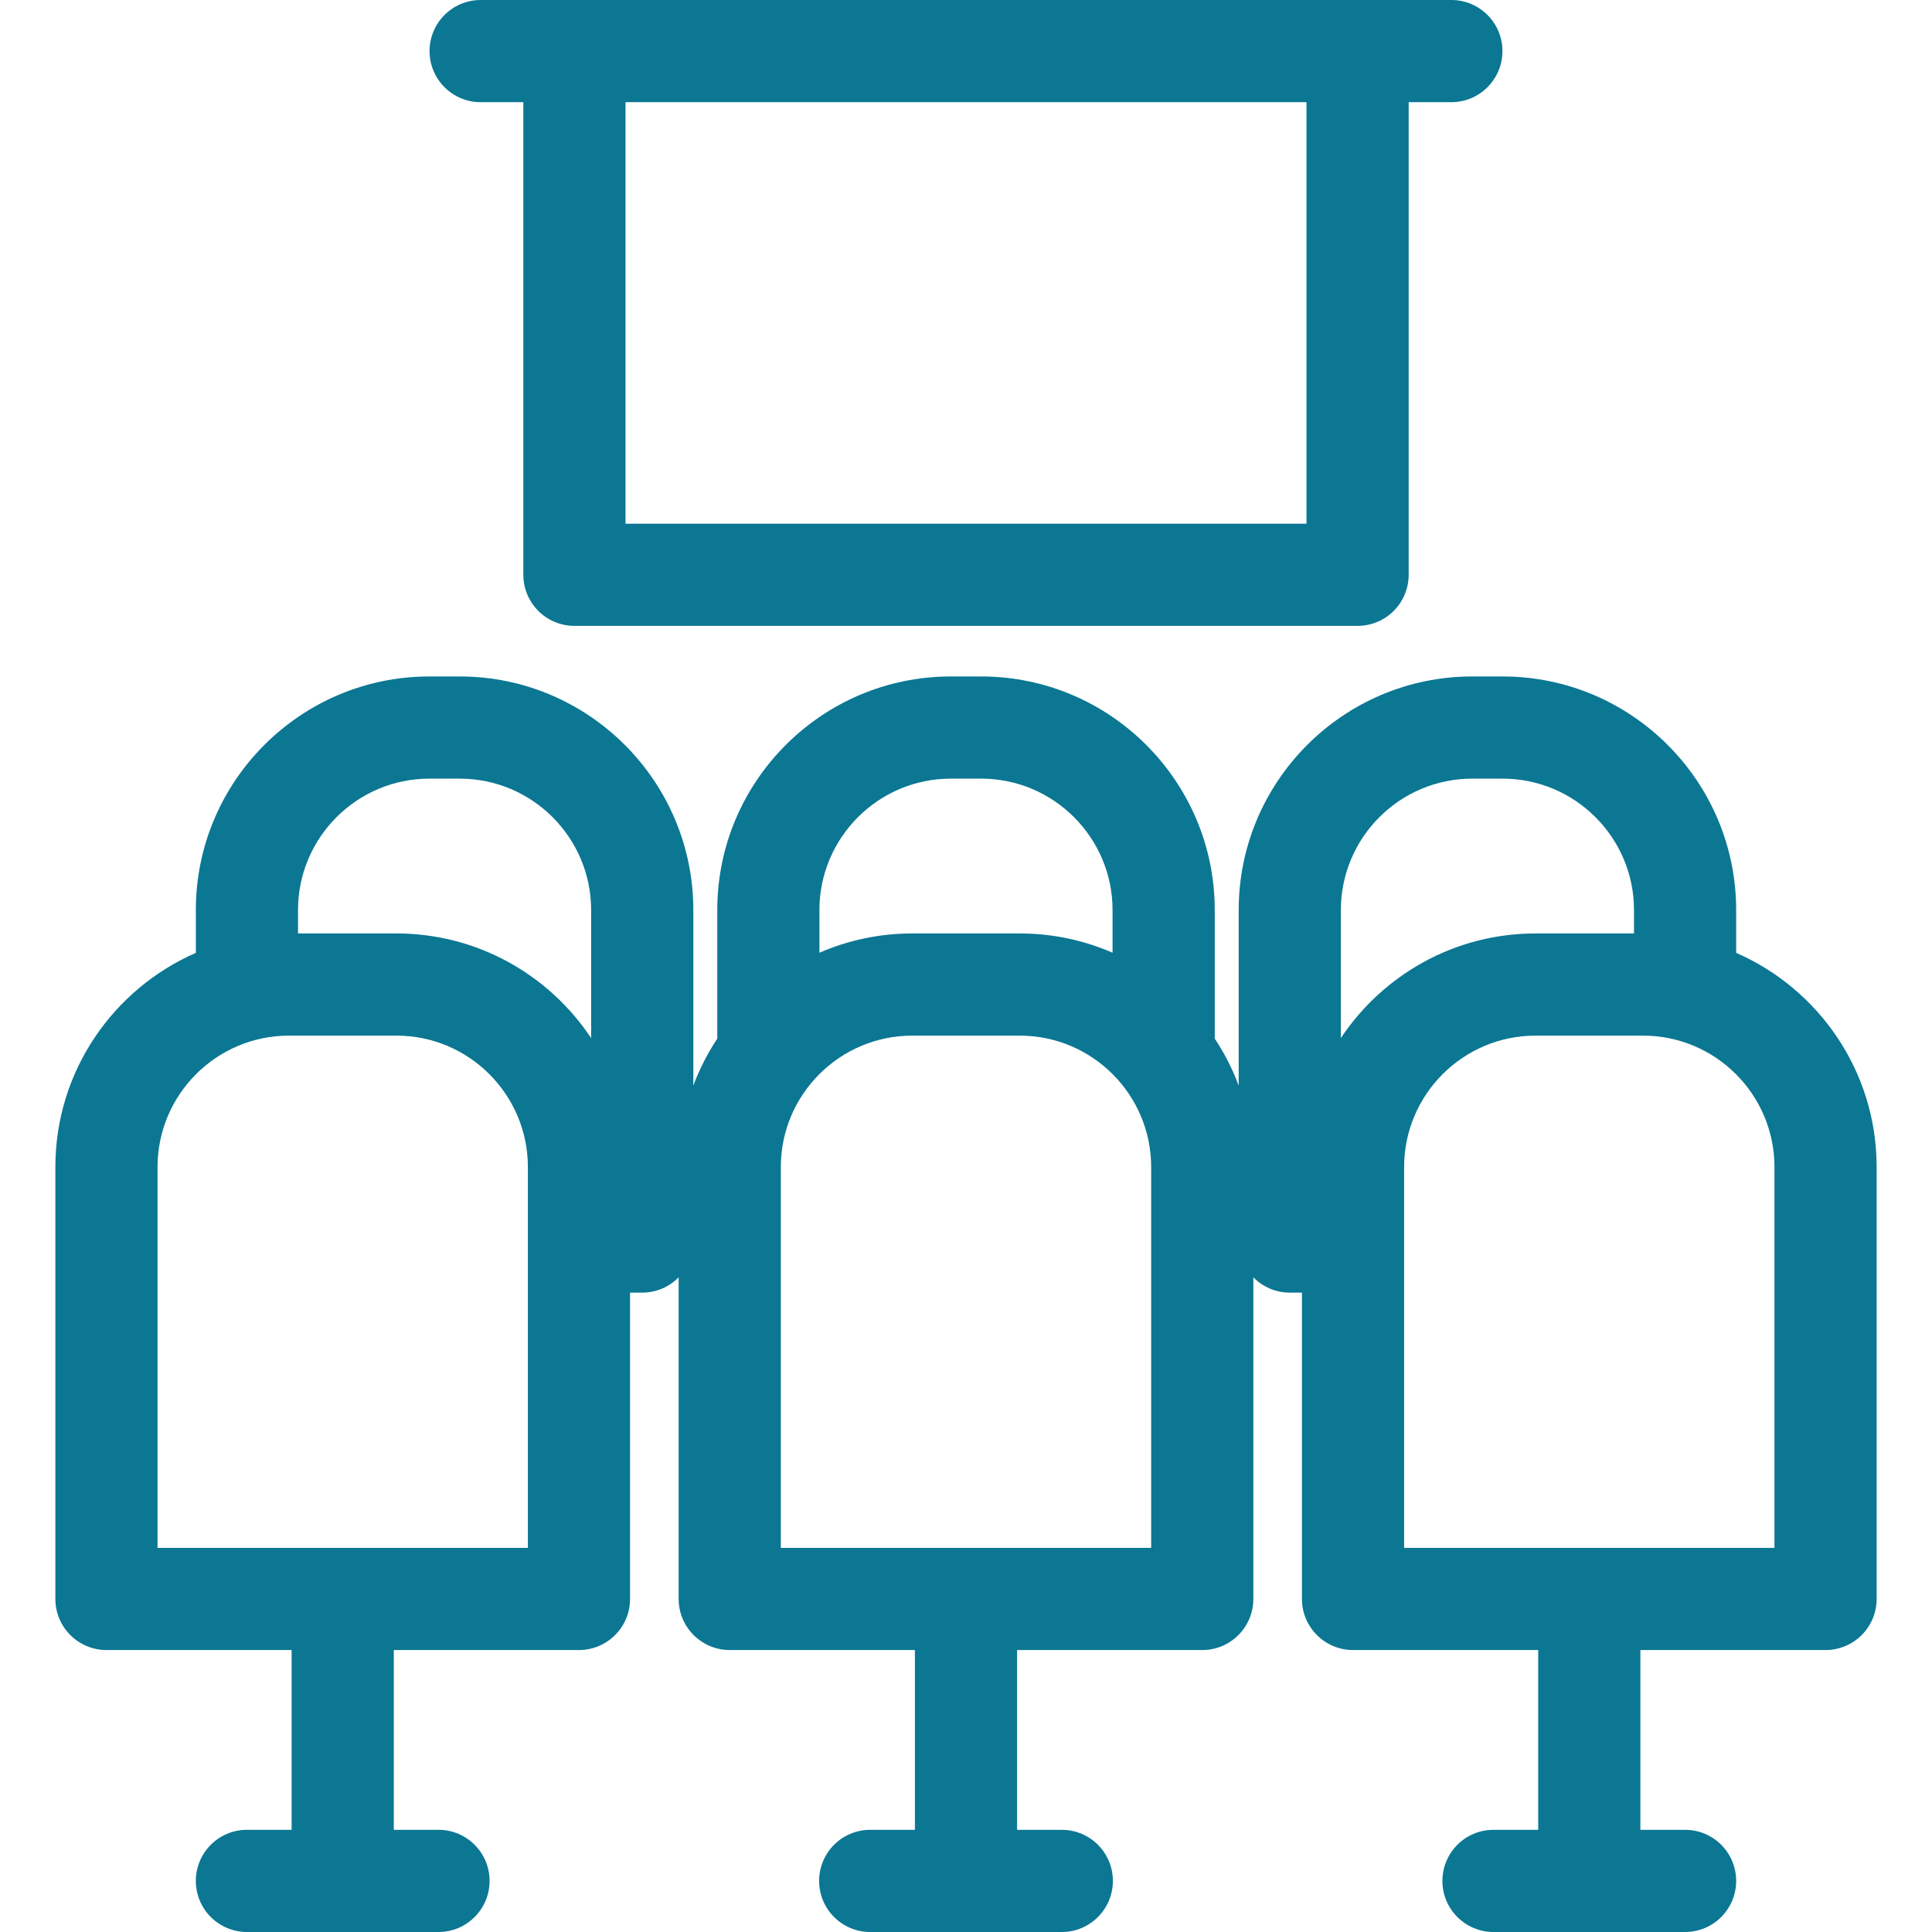
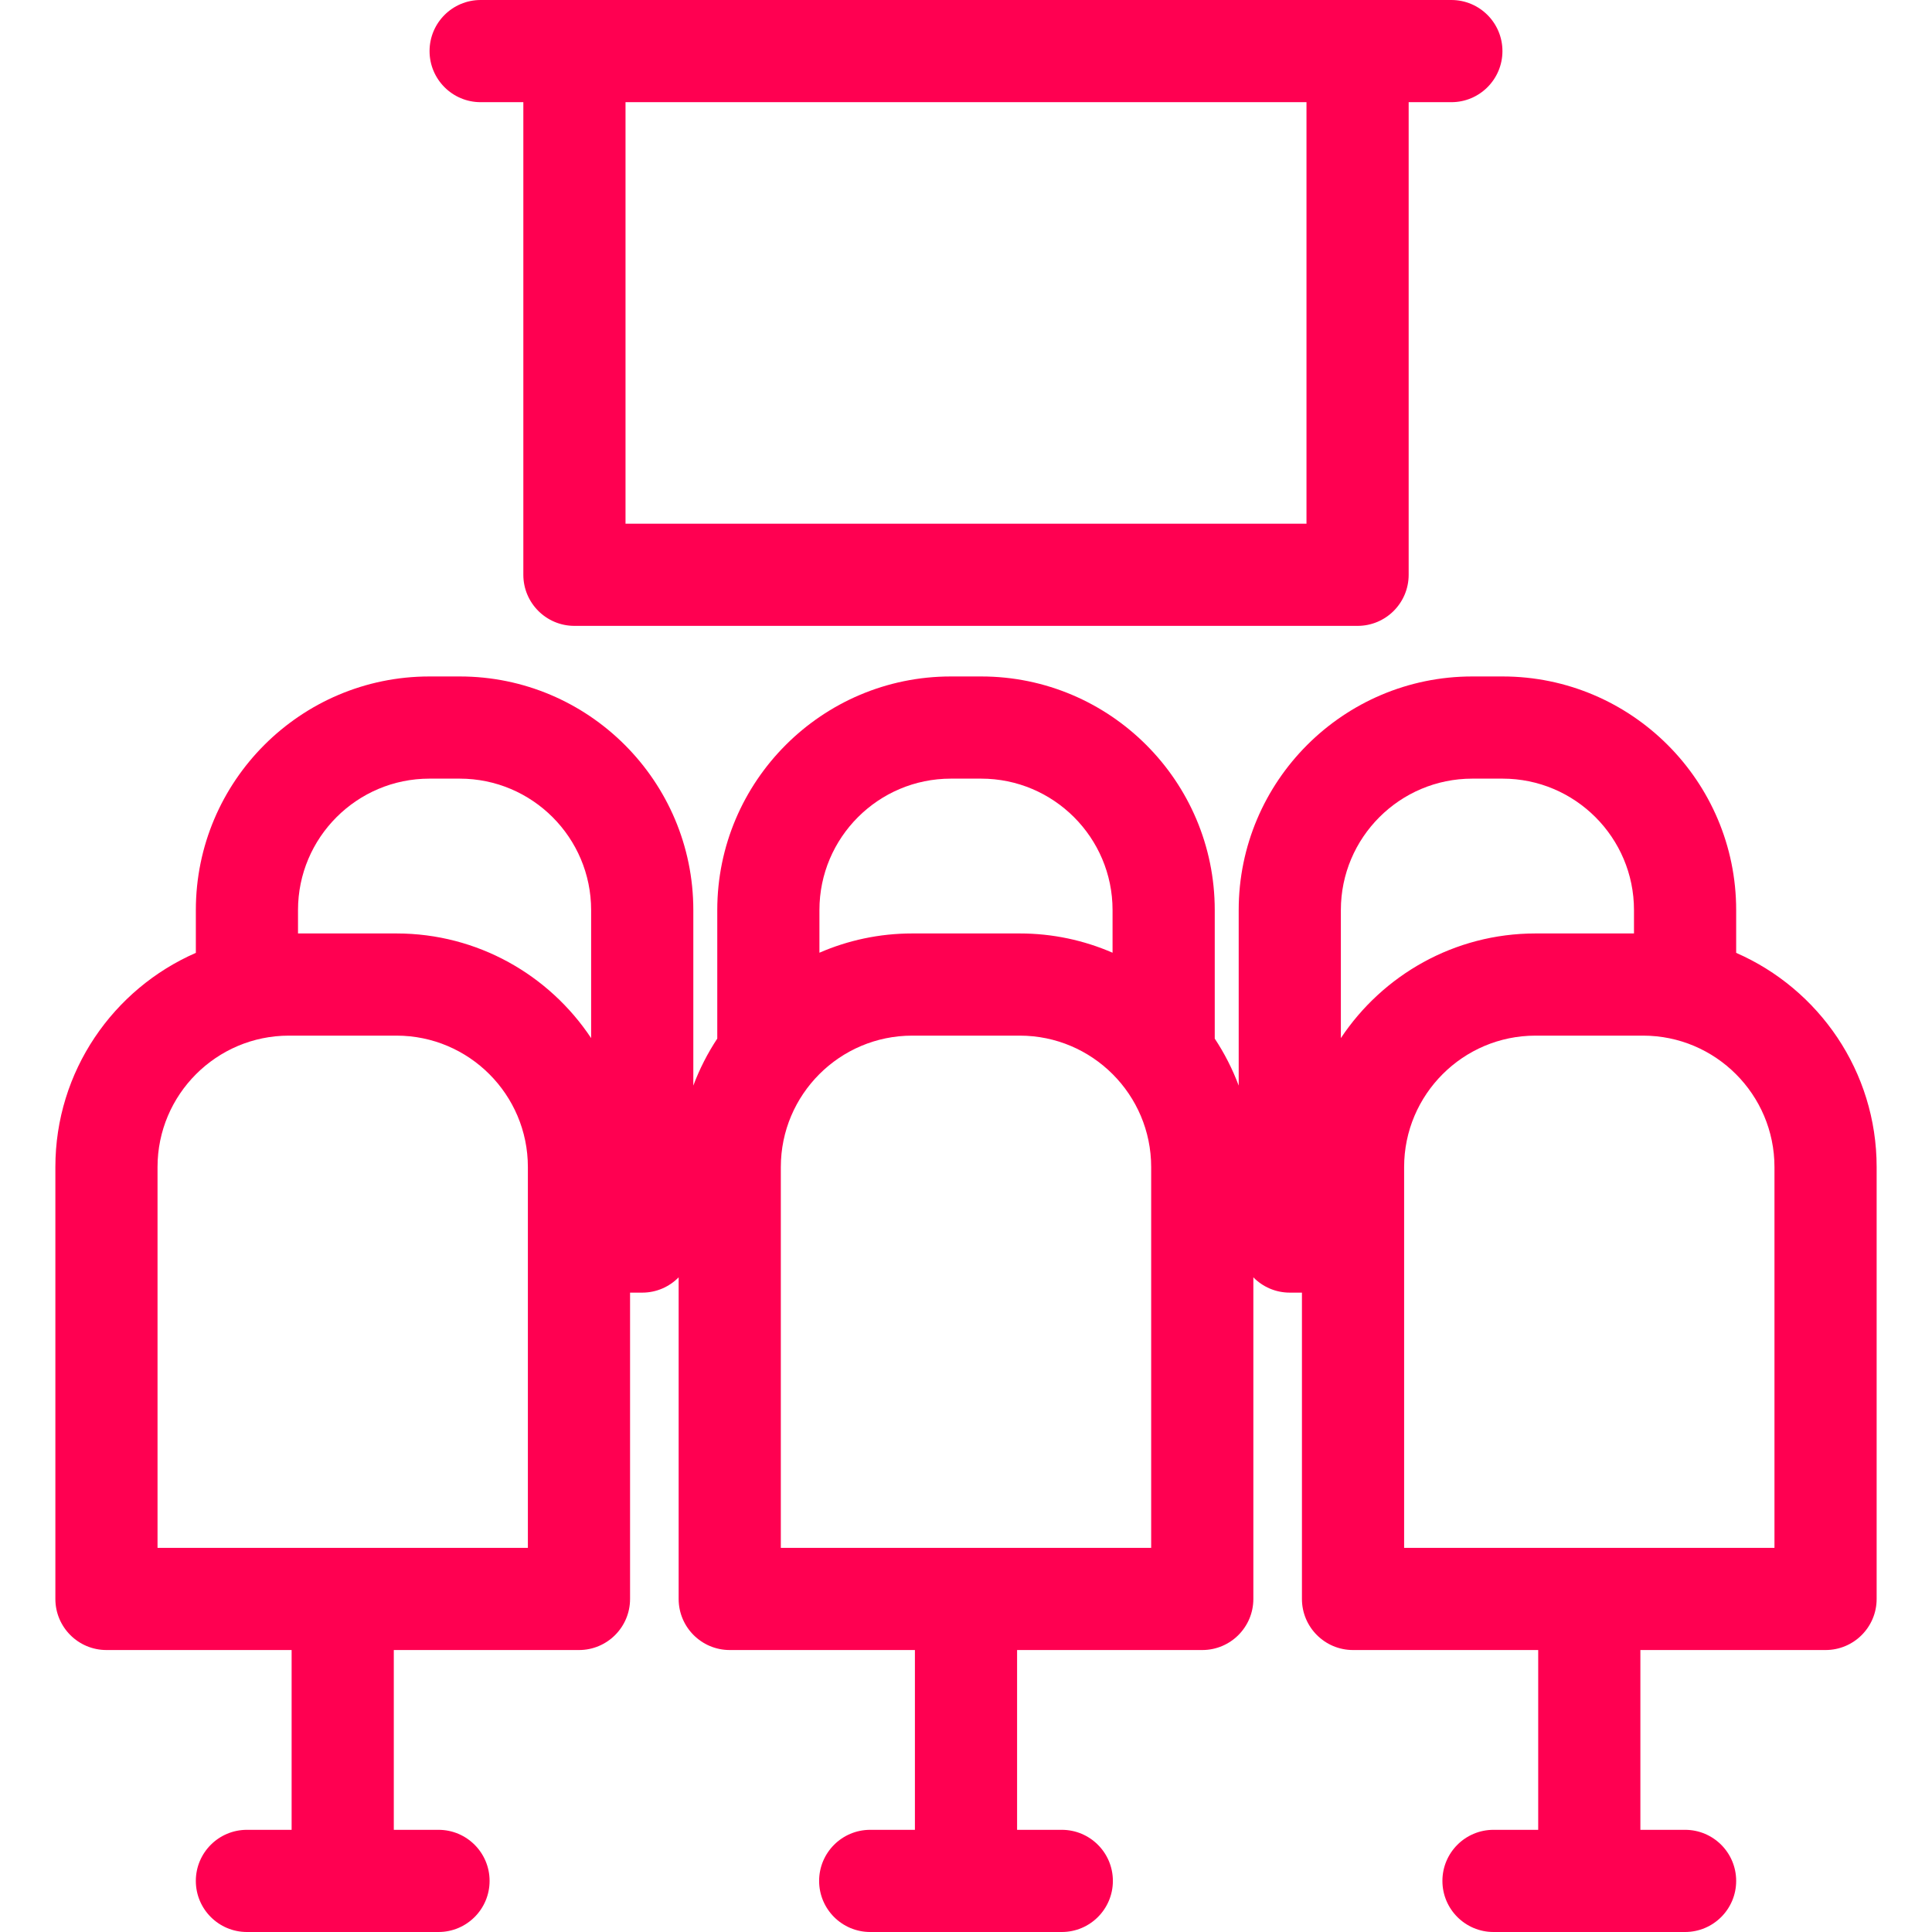
- <svg xmlns="http://www.w3.org/2000/svg" fill="#0b7793" height="800px" width="800px" version="1.1" id="Capa_1" viewBox="0 0 378.16 378.16" xml:space="preserve">
+ <svg xmlns="http://www.w3.org/2000/svg" fill="#FF0051" height="800px" width="800px" version="1.1" id="Capa_1" viewBox="0 0 378.16 378.16" xml:space="preserve">
  <g>
    <path d="M94.08,20h8.355v92.505c0,5.523,4.477,10,10,10h153.29c5.523,0,10-4.477,10-10V20h8.355c5.523,0,10-4.477,10-10   s-4.477-10-10-10h-190c-5.523,0-10,4.477-10,10S88.557,20,94.08,20z M122.435,102.505V20h133.29v82.505H122.435z" />
    <path d="M339.829,186.509v-8.385c0-25.208-20.508-45.717-45.716-45.717h-5.941c-25.208,0-45.716,20.508-45.716,45.717v34.369   c-1.216-3.26-2.797-6.342-4.688-9.203v-25.166c0-25.208-20.508-45.717-45.716-45.717h-5.941c-25.208,0-45.716,20.508-45.716,45.717   v25.166c-1.891,2.861-3.472,5.943-4.688,9.203v-34.369c0-25.208-20.508-45.717-45.716-45.717h-5.941   c-25.208,0-45.716,20.508-45.716,45.717v8.385c-16.165,7.054-27.496,23.184-27.496,41.918v84.542c0,5.523,4.477,10,10,10H57.08   v35.191h-8.749c-5.523,0-10,4.477-10,10s4.477,10,10,10h37.498c5.523,0,10-4.477,10-10s-4.477-10-10-10H77.08v-35.191h36.245   c5.523,0,10-4.477,10-10v-59.956h2.38c2.793,0,5.316-1.148,7.13-2.994v62.95c0,5.523,4.477,10,10,10h36.245v35.191h-8.749   c-5.523,0-10,4.477-10,10s4.477,10,10,10h37.498c5.523,0,10-4.477,10-10s-4.477-10-10-10h-8.749v-35.191h36.245   c5.523,0,10-4.477,10-10v-62.95c1.814,1.846,4.337,2.994,7.13,2.994h2.38v59.956c0,5.523,4.477,10,10,10h36.245v35.191h-8.749   c-5.523,0-10,4.477-10,10s4.477,10,10,10h37.498c5.523,0,10-4.477,10-10s-4.477-10-10-10h-8.749v-35.191h36.245   c5.523,0,10-4.477,10-10v-84.542C367.325,209.693,355.994,193.563,339.829,186.509z M30.835,302.969v-74.542   c0-14.18,11.536-25.717,25.716-25.717h21.057c14.18,0,25.716,11.537,25.716,25.717v74.542H30.835z M77.608,182.71H58.331v-4.586   c0-14.18,11.536-25.717,25.716-25.717h5.941c14.18,0,25.716,11.537,25.716,25.717v25.069   C107.509,190.86,93.495,182.71,77.608,182.71z M186.109,152.407h5.941c14.18,0,25.716,11.537,25.716,25.717v8.357   c-5.57-2.421-11.708-3.771-18.159-3.771h-21.057c-6.45,0-12.589,1.35-18.159,3.771v-8.357   C160.393,163.944,171.929,152.407,186.109,152.407z M152.835,228.427c0-14.18,11.536-25.717,25.716-25.717h21.057   c14.18,0,25.716,11.537,25.716,25.717v74.542h-72.489V228.427z M347.325,302.969h-72.489v-74.542   c0-14.18,11.536-25.717,25.716-25.717h21.057c14.18,0,25.716,11.537,25.716,25.717V302.969z M288.171,152.407h5.941   c14.18,0,25.716,11.537,25.716,25.717v4.586h-19.277c-15.886,0-29.9,8.15-38.097,20.483v-25.069   C262.455,163.944,273.991,152.407,288.171,152.407z" />
  </g>
</svg>
